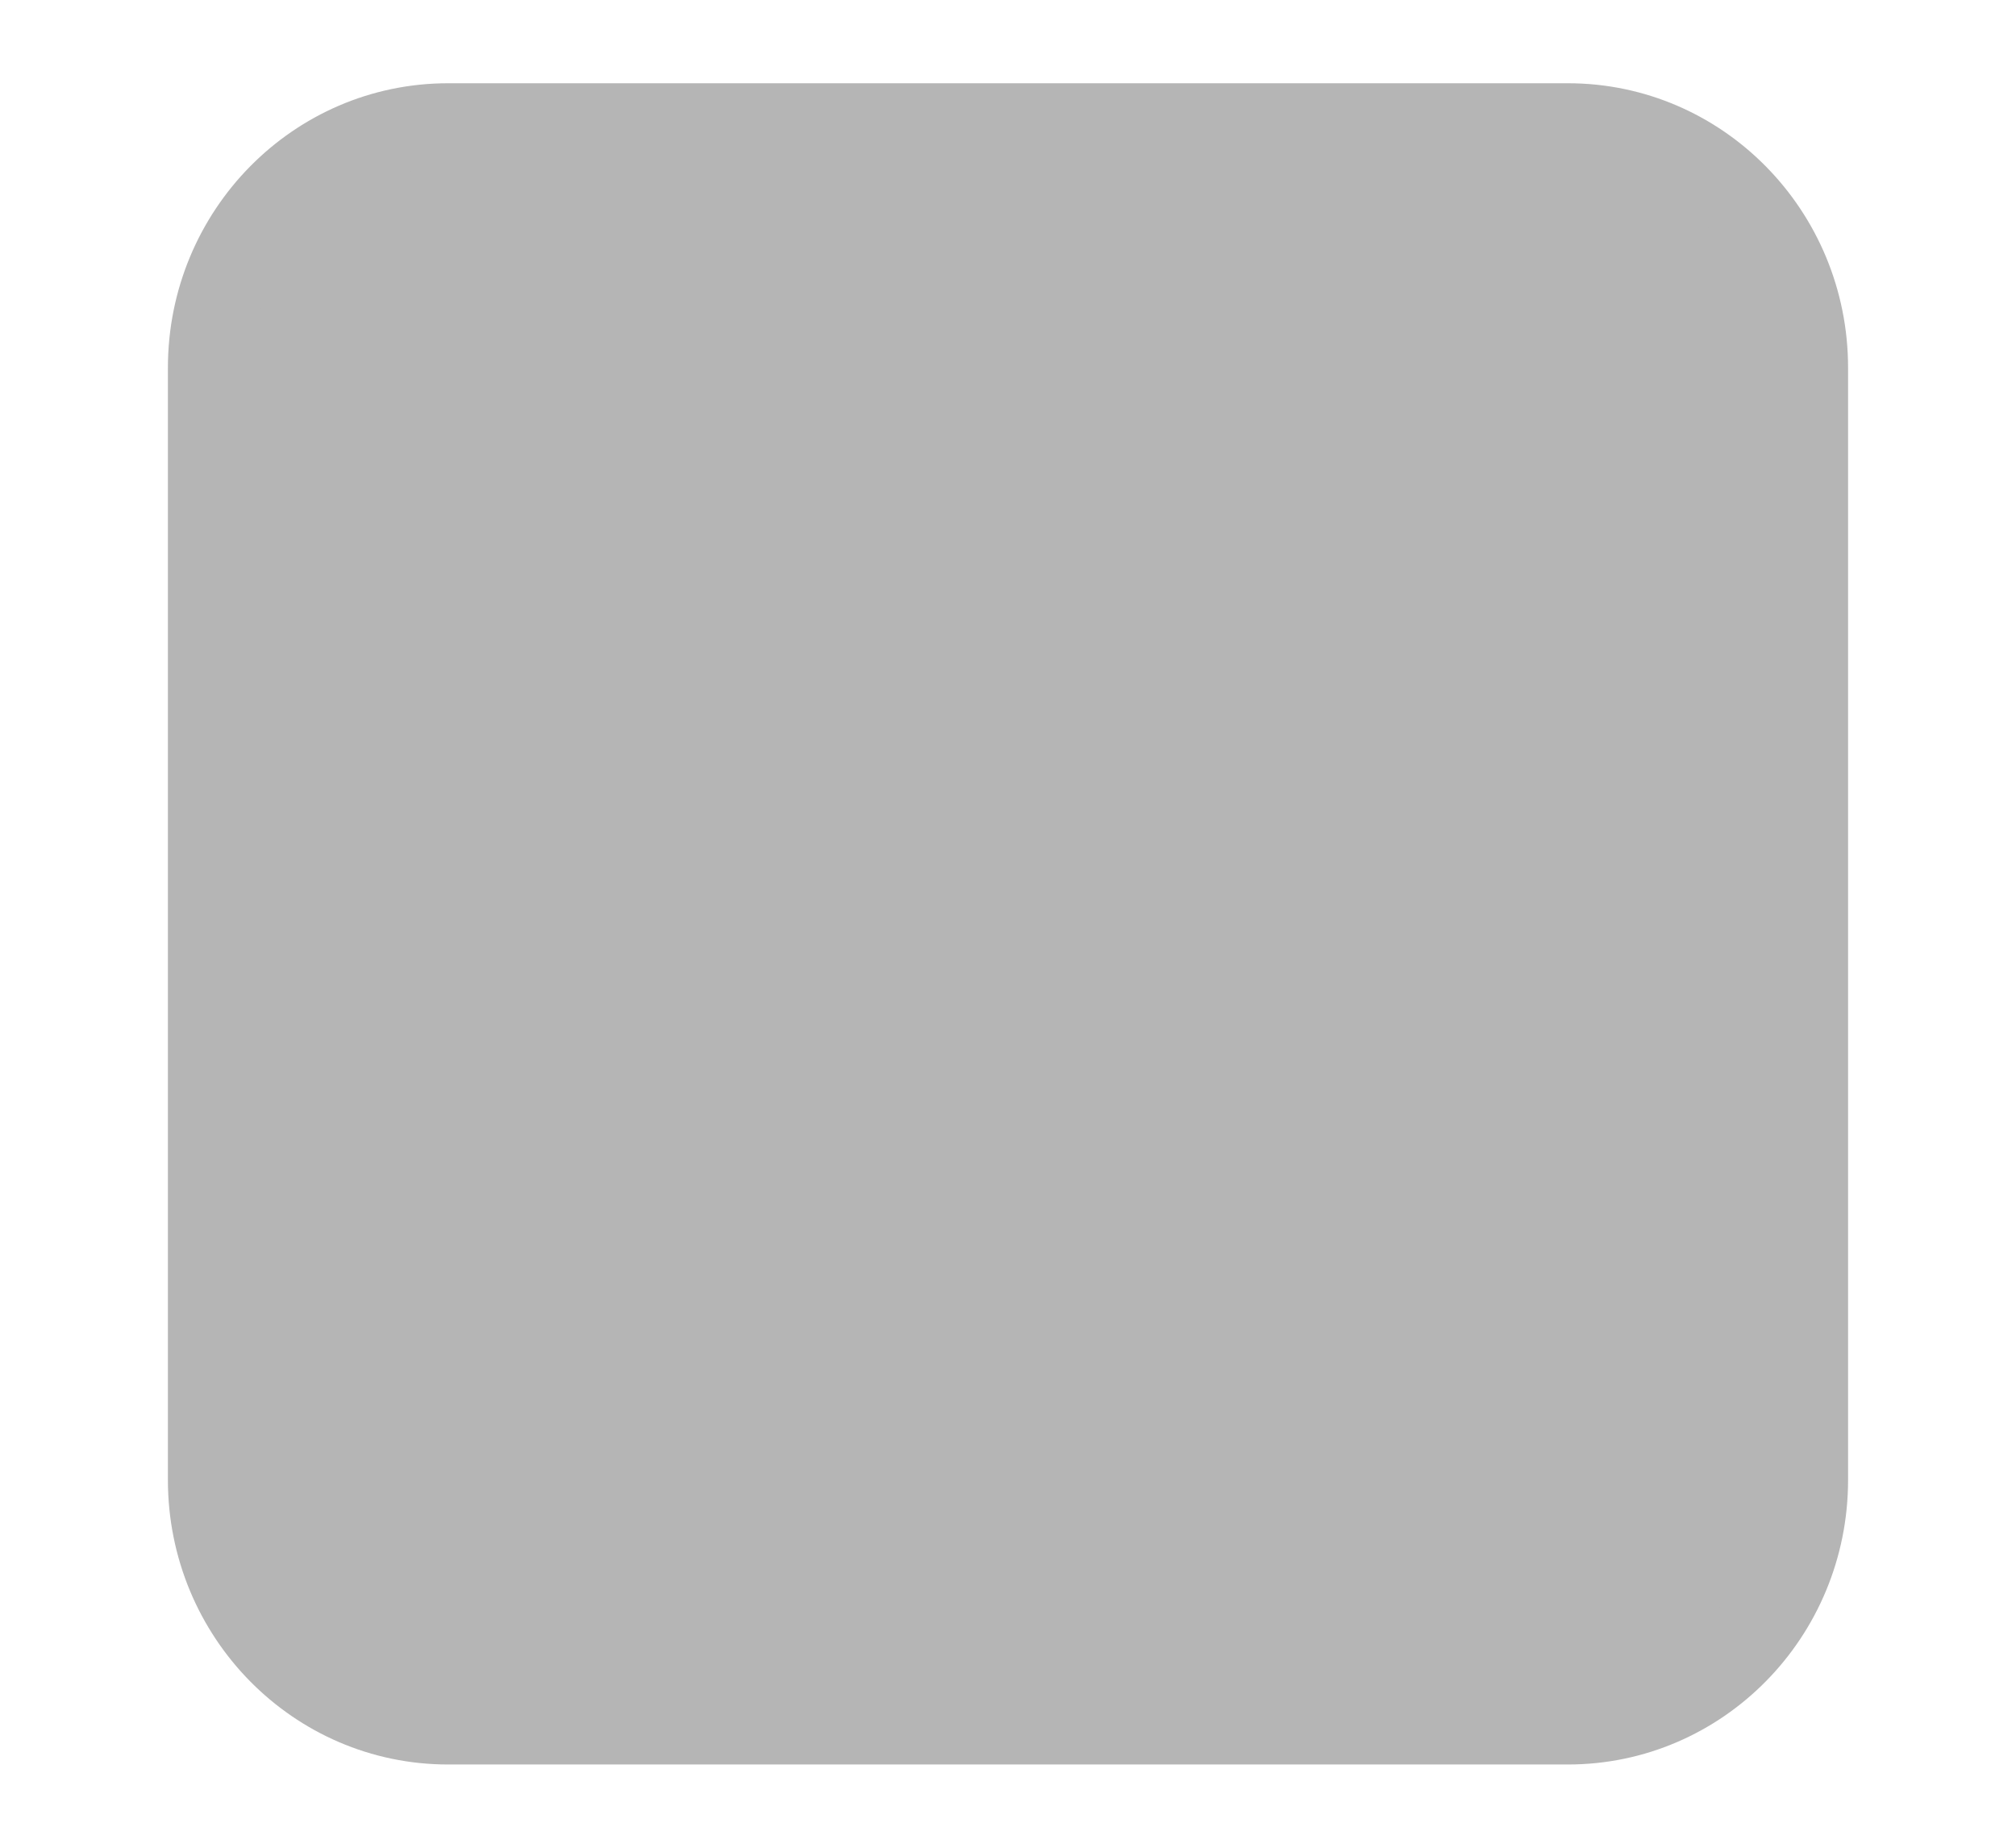
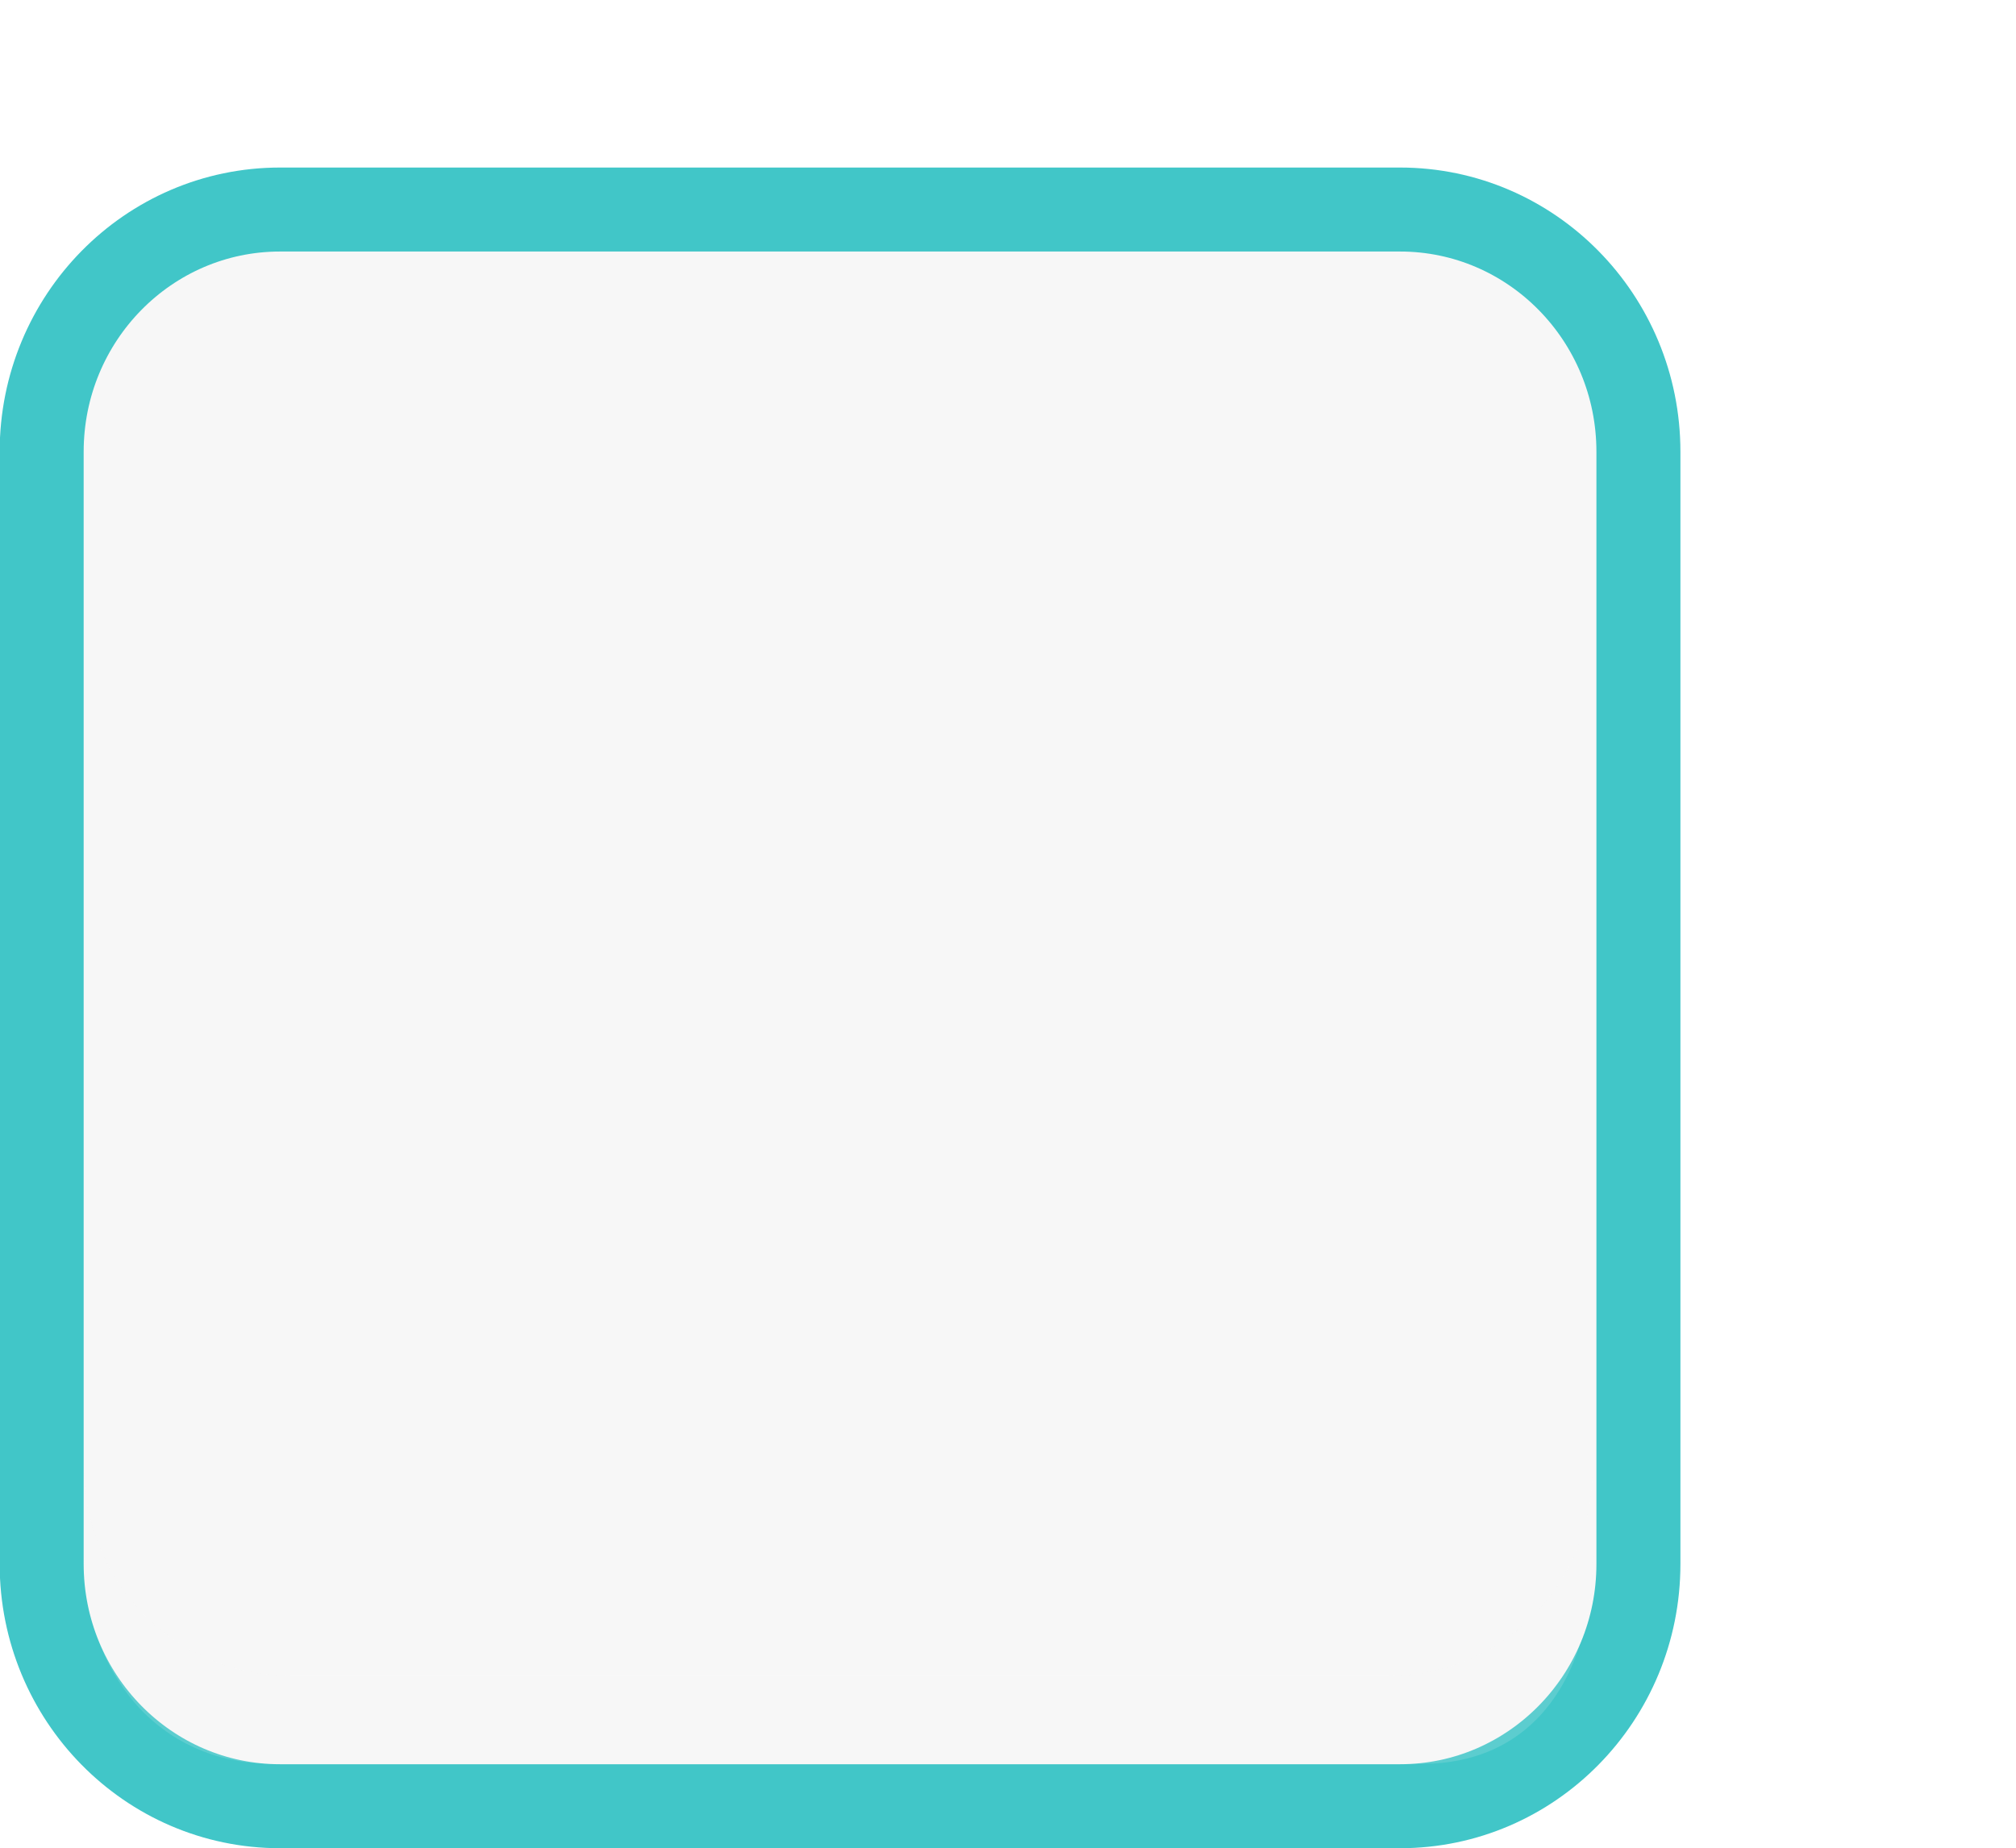
<svg xmlns="http://www.w3.org/2000/svg" xmlns:xlink="http://www.w3.org/1999/xlink" width="24" height="22" id="svg3199" version="1.1">
  <defs id="defs3201">
-     <linearGradient id="linearGradient854">
-       <stop style="stop-color:#b5b5b5;stop-opacity:1" offset="0" id="stop848" />
-       <stop id="stop850" offset="0.168" style="stop-color:#b5b5b5;stop-opacity:1" />
-       <stop style="stop-color:#c7c7c7;stop-opacity:1" offset="1" id="stop852" />
-     </linearGradient>
    <linearGradient id="linearGradient10013-4-63-6">
      <stop style="stop-color:#333333;stop-opacity:1;" offset="0" id="stop10015-2-76-1" />
      <stop style="stop-color:#292929;stop-opacity:1" offset="1" id="stop10017-46-15-8" />
    </linearGradient>
    <linearGradient id="linearGradient10597-5">
      <stop style="stop-color:#16191a;stop-opacity:1;" offset="0" id="stop10599-2" />
      <stop style="stop-color:#2b3133;stop-opacity:1" offset="1" id="stop10601-5" />
    </linearGradient>
    <linearGradient y2="-322.164" x2="921.225" y1="-330.051" x1="921.328" gradientTransform="matrix(1.591837,0,0,0.8571429,-1456.546,275.4519)" gradientUnits="userSpaceOnUse" id="linearGradient15374" xlink:href="#linearGradient10013-4-63-6" />
    <linearGradient gradientTransform="translate(-1199.985,216.3805)" y2="-227.08" x2="1203.918" y1="-217.567" x1="1203.918" gradientUnits="userSpaceOnUse" id="linearGradient15376" xlink:href="#linearGradient10597-5" />
    <linearGradient id="linearGradient5581-5-2-4-6-8-7-35-8">
-       <stop id="stop5583-0-92-8-0-7-6-5-1" offset="0" style="stop-color:#ff4c4c;stop-opacity:1" />
+       <stop id="stop5583-0-92-8-0-7-6-5-1" offset="0" style="stop-color:#454c4c;stop-opacity:1;" />
      <stop style="stop-color:#393f3f;stop-opacity:1;" offset="0.4" id="stop5585-4-7-2-7-9-9-92-0" />
      <stop id="stop5587-6-7-2-0-3-1-21-5" offset="1" style="stop-color:#2d3232;stop-opacity:1;" />
    </linearGradient>
-     <linearGradient id="linearGradient5581-5-2-4-6-8-7-35-8-7">
-       <stop style="stop-color:#454c4c;stop-opacity:1;" offset="0" id="stop5583-0-92-8-0-7-6-5-1-0" />
-       <stop id="stop5585-4-7-2-7-9-9-92-0-9" offset="0.4" style="stop-color:#393f3f;stop-opacity:1;" />
-       <stop style="stop-color:#2d3232;stop-opacity:1;" offset="1" id="stop5587-6-7-2-0-3-1-21-5-3" />
-     </linearGradient>
  </defs>
  <g id="layer1" transform="translate(-342.5,-521.3622)">
-     <g style="display:inline" id="use5671" transform="matrix(1.359411,0,0,1.356424,321.2059,480.9945)">
-       <rect transform="matrix(0.4730478,0,0,0.4807373,-6.360704,-29.39622)" rx="4.414" y="125.346" x="50.44" height="29.154" width="29.56" id="rect11803" style="color:#000000;display:inline;overflow:visible;visibility:visible;fill:#b5b5b5;fill-opacity:1;stroke:#b5b5b5;stroke-width:1.544;stroke-linecap:butt;stroke-linejoin:round;stroke-miterlimit:4;stroke-dasharray:none;stroke-dashoffset:0;stroke-opacity:1;marker:none;enable-background:accumulate" ry="4.423" />
-     </g>
+     <rect ry="2.884" style="color:#000000;display:inline;overflow:visible;visibility:visible;fill:#f7f7f7;fill-opacity:1;stroke:#41c6c8;stroke-width:1;stroke-linecap:butt;stroke-linejoin:round;stroke-miterlimit:4;stroke-dasharray:none;stroke-dashoffset:0;stroke-opacity:1;marker:none;enable-background:accumulate" id="rect11803" width="19.009" height="19.011" x="342.996" y="523.857" rx="2.838" />
+     <path style="color:#000000;font-style:normal;font-variant:normal;font-weight:normal;font-stretch:normal;font-size:medium;line-height:normal;font-family:Sans;-inkscape-font-specification:Sans;text-indent:0;text-align:start;text-decoration:none;text-decoration-line:none;letter-spacing:normal;word-spacing:normal;text-transform:none;writing-mode:lr-tb;direction:ltr;baseline-shift:baseline;text-anchor:start;display:inline;overflow:visible;visibility:visible;opacity:0.15;fill:#f7f7f7;fill-opacity:1;fill-rule:nonzero;stroke:none;stroke-width:1.358;marker:none;enable-background:accumulate" d="m 343.5,538.823 v 1.049 c 0,1.399 0.876,2.491 2.242,2.491 h 13.686 c 1.366,0 2.033,-1.092 2.033,-2.491 v -1.049 c 0,1.399 -1.064,2.491 -2.43,2.491 h -13.067 c -1.366,0 -2.463,-1.092 -2.463,-2.491 z" id="path11869" />
+     <rect style="color:#000000;fill:none;stroke:none;stroke-width:2;marker:none;visibility:visible;display:inline;overflow:visible;enable-background:accumulate" id="rect17347" width="21.944" height="21.944" x="342.299" y="521.584" />
  </g>
</svg>
